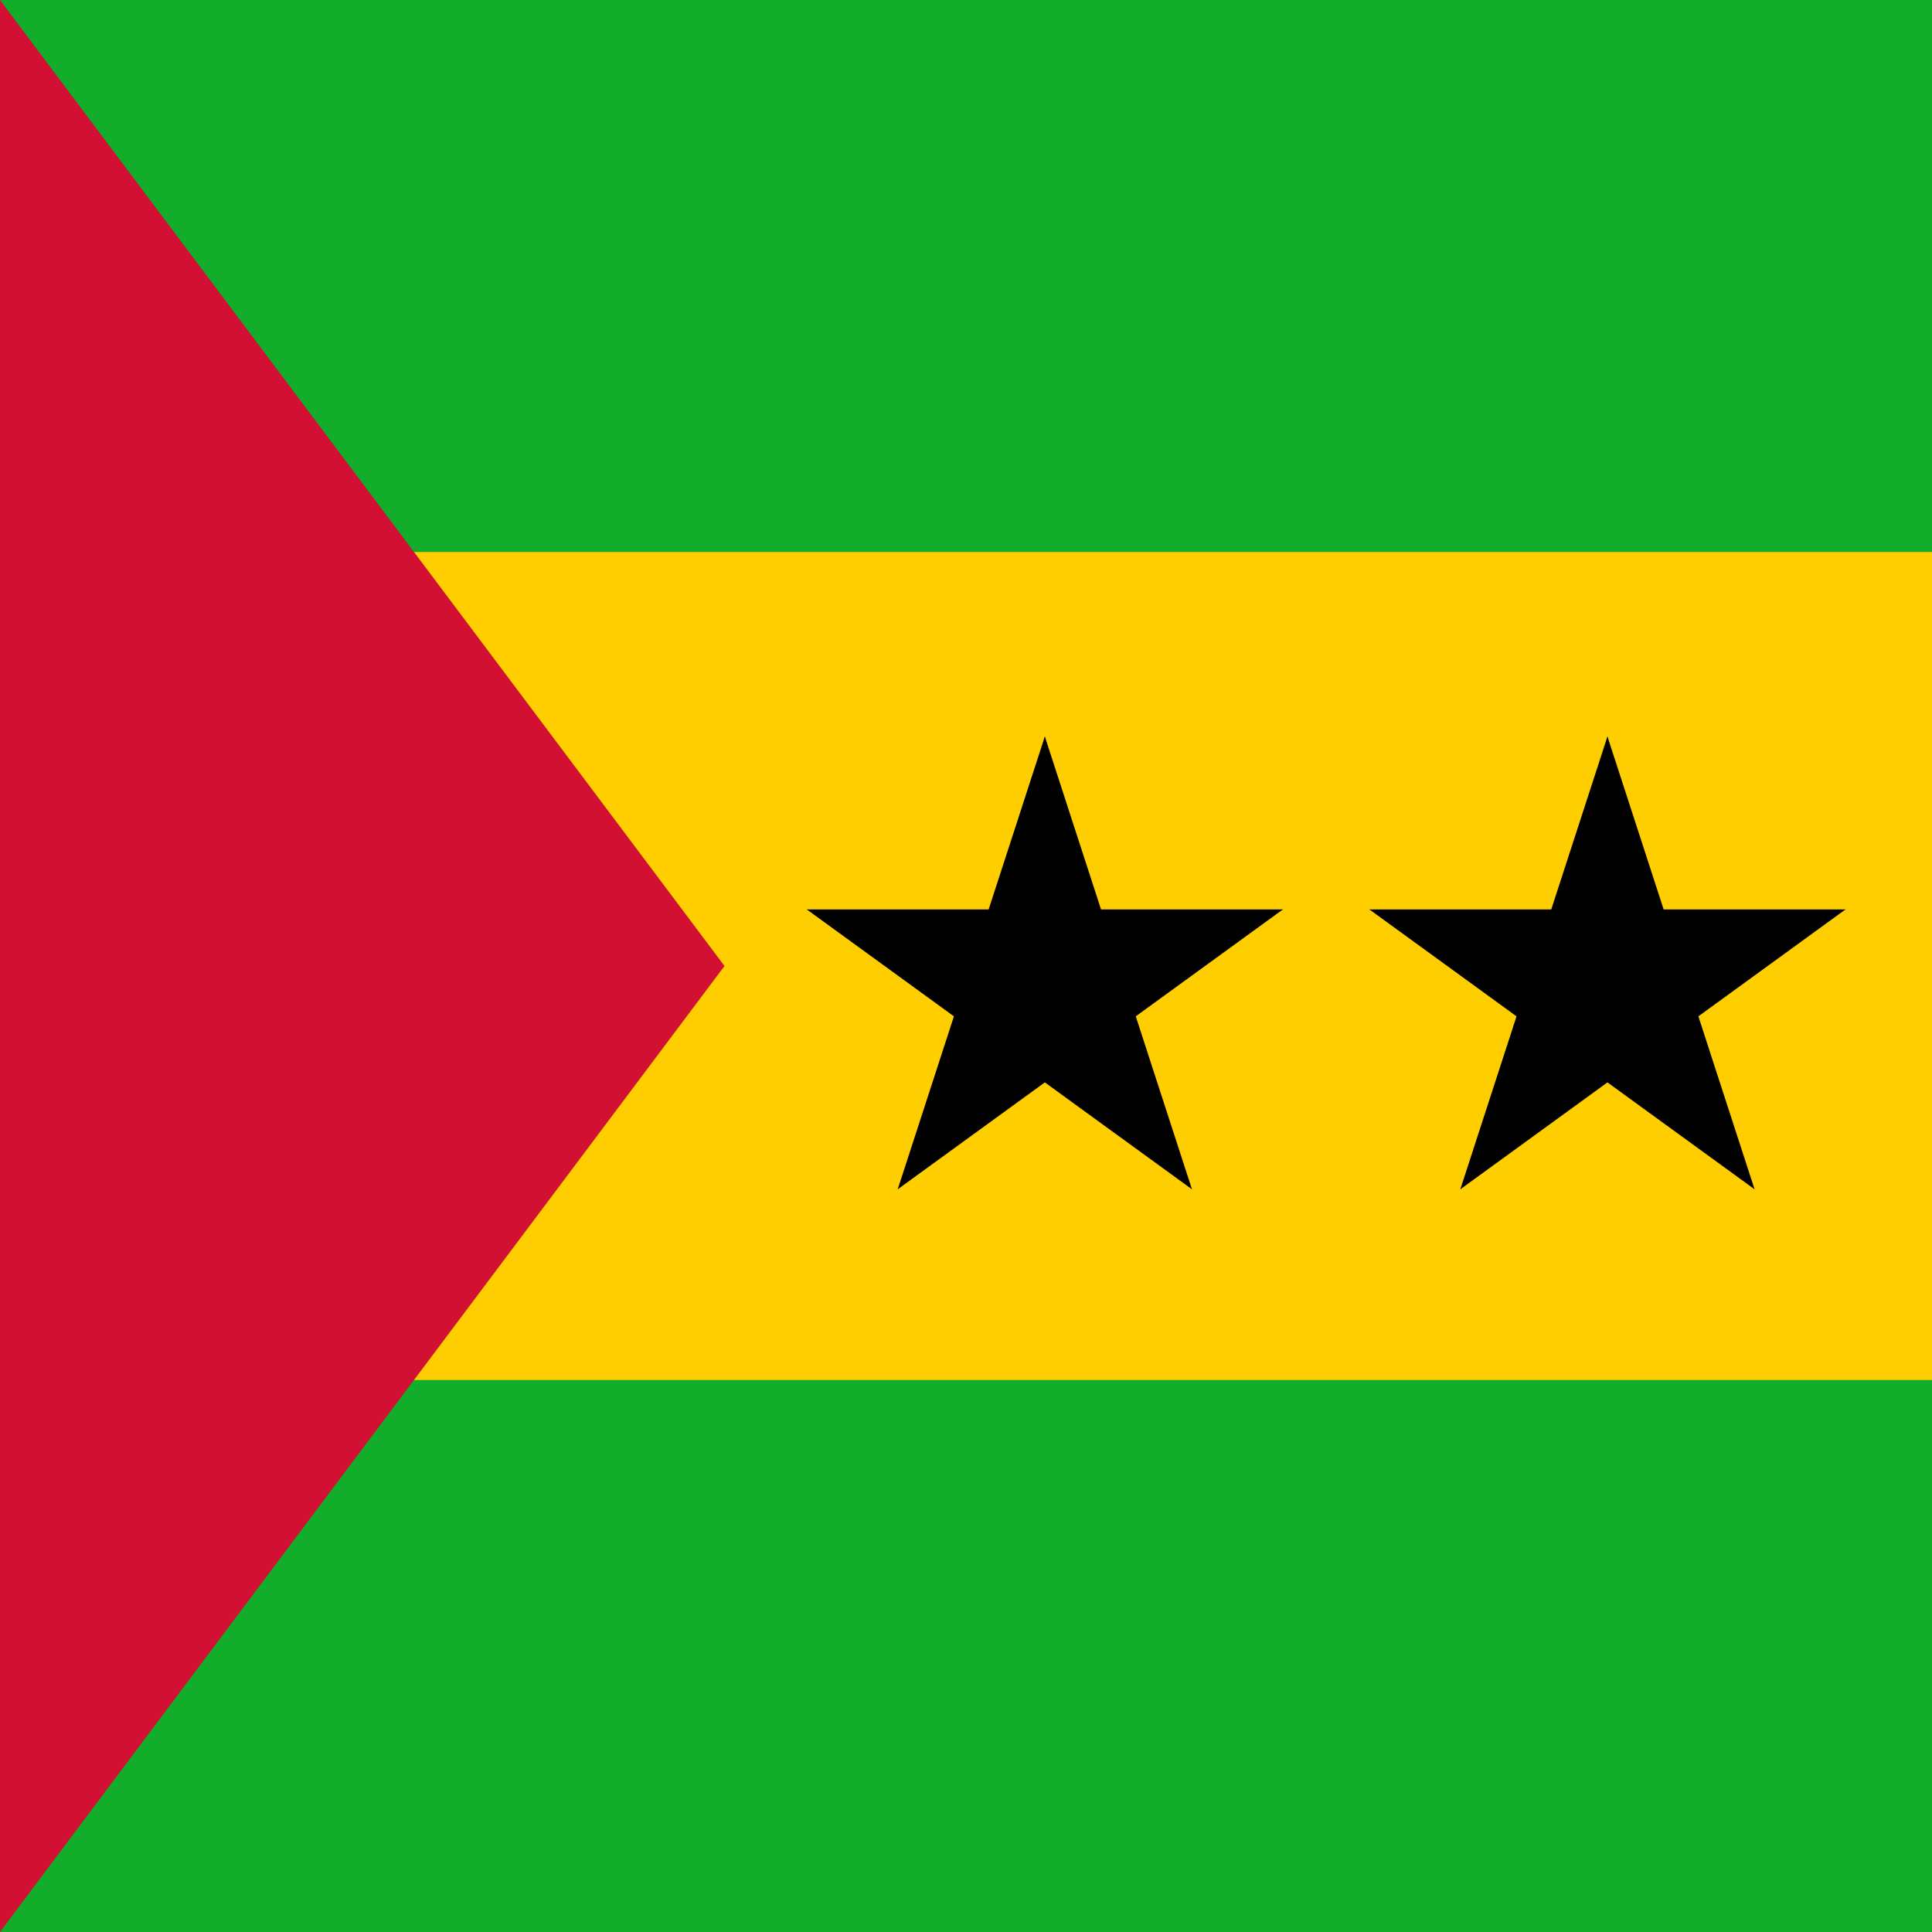
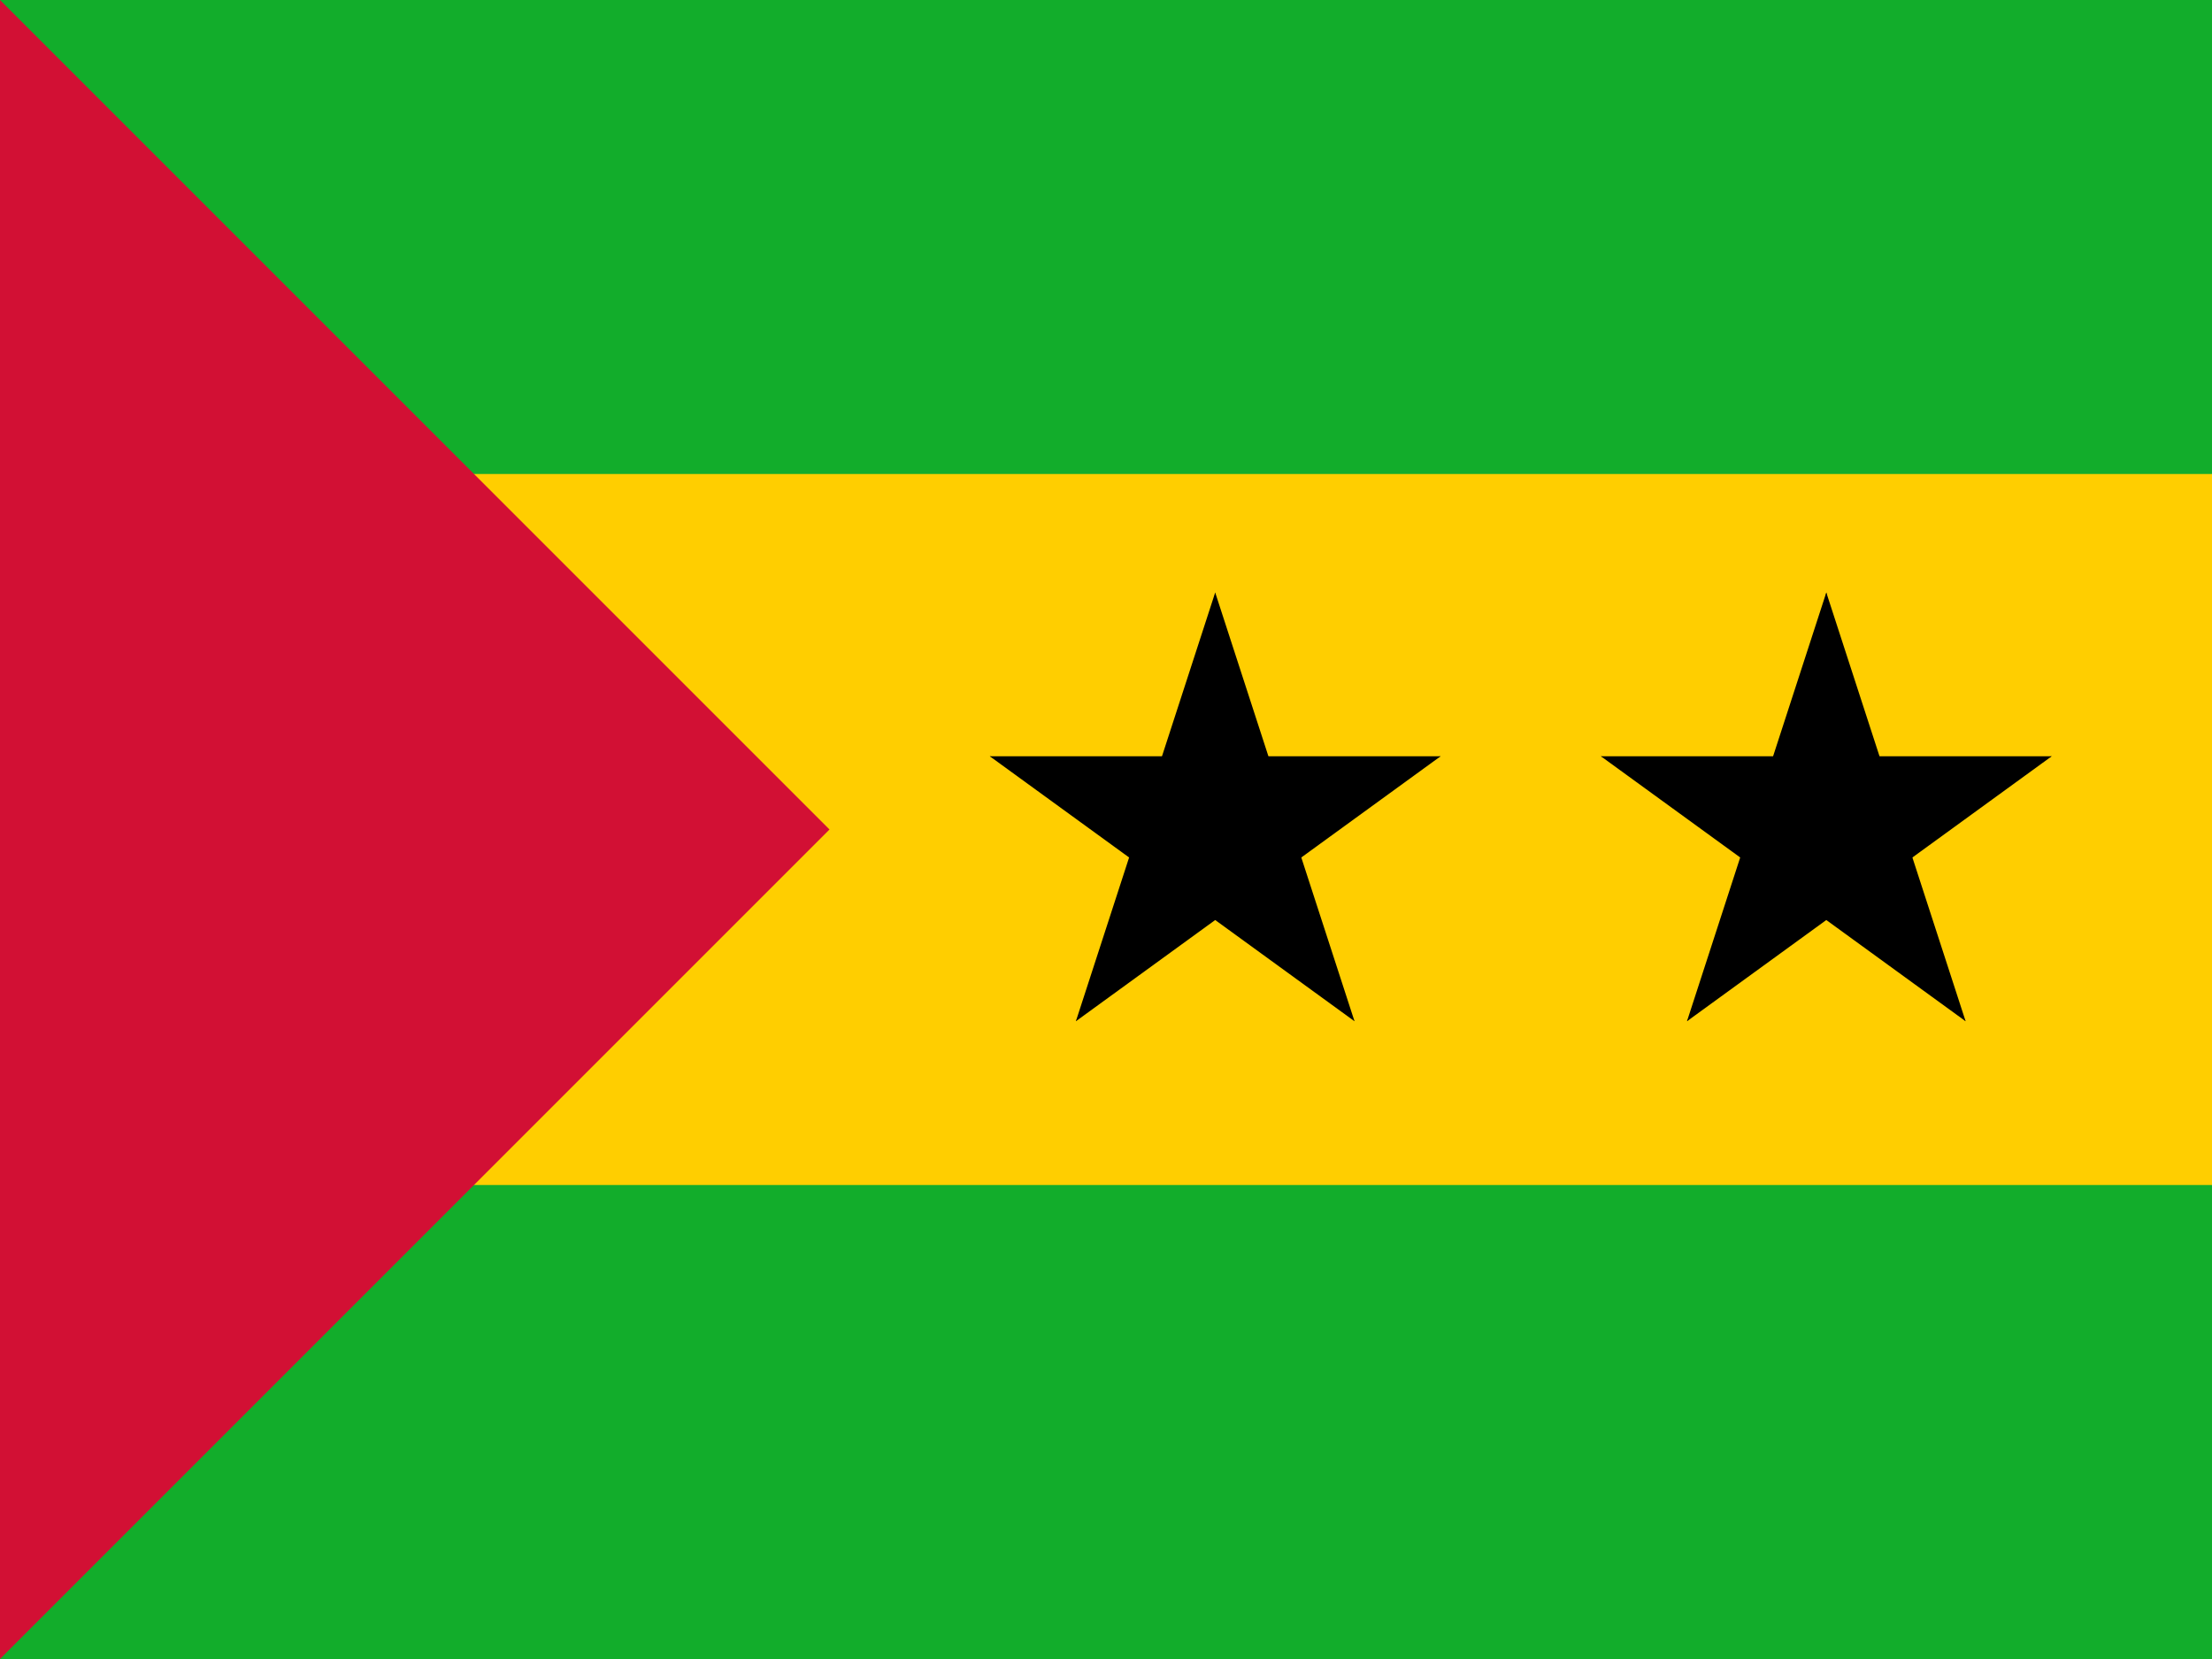
- <svg xmlns="http://www.w3.org/2000/svg" xmlns:xlink="http://www.w3.org/1999/xlink" height="512" width="512" viewBox="0 0 512 512">
-   <path fill="#12ad2b" d="M0 0h512v512H0z" />
-   <path fill="#ffce00" d="M0 146.286h512v219.429H0z" />
-   <path d="M0 0v512l192-256" fill="#d21034" />
-   <g id="c" transform="translate(276.893 261.508) scale(.33167)">
+ <svg xmlns="http://www.w3.org/2000/svg" xmlns:xlink="http://www.w3.org/1999/xlink" height="480" width="640" viewBox="0 0 640 480">
+   <path fill="#12ad2b" d="M0 0h640v480H0z" />
+   <path fill="#ffce00" d="M0 137.143h640v205.714H0z" />
+   <path d="M0 0v480l240-240" fill="#d21034" />
+   <g id="c" transform="matrix(.34286 0 0 .34286 351.595 240)">
    <g id="b">
      <path id="a" d="M0-200V0h100" transform="rotate(18 0 -200)" />
      <use height="100%" width="100%" xlink:href="#a" transform="scale(-1 1)" />
    </g>
    <use height="100%" width="100%" xlink:href="#b" transform="rotate(72)" />
    <use height="100%" width="100%" xlink:href="#b" transform="rotate(144)" />
    <use height="100%" width="100%" xlink:href="#b" transform="rotate(-144)" />
    <use height="100%" width="100%" xlink:href="#b" transform="rotate(-72)" />
  </g>
-   <use height="100%" width="100%" xlink:href="#c" x="700" transform="translate(-550.902)" />
+   <use height="100%" width="100%" xlink:href="#c" x="700" transform="translate(-523.19)" />
</svg>
